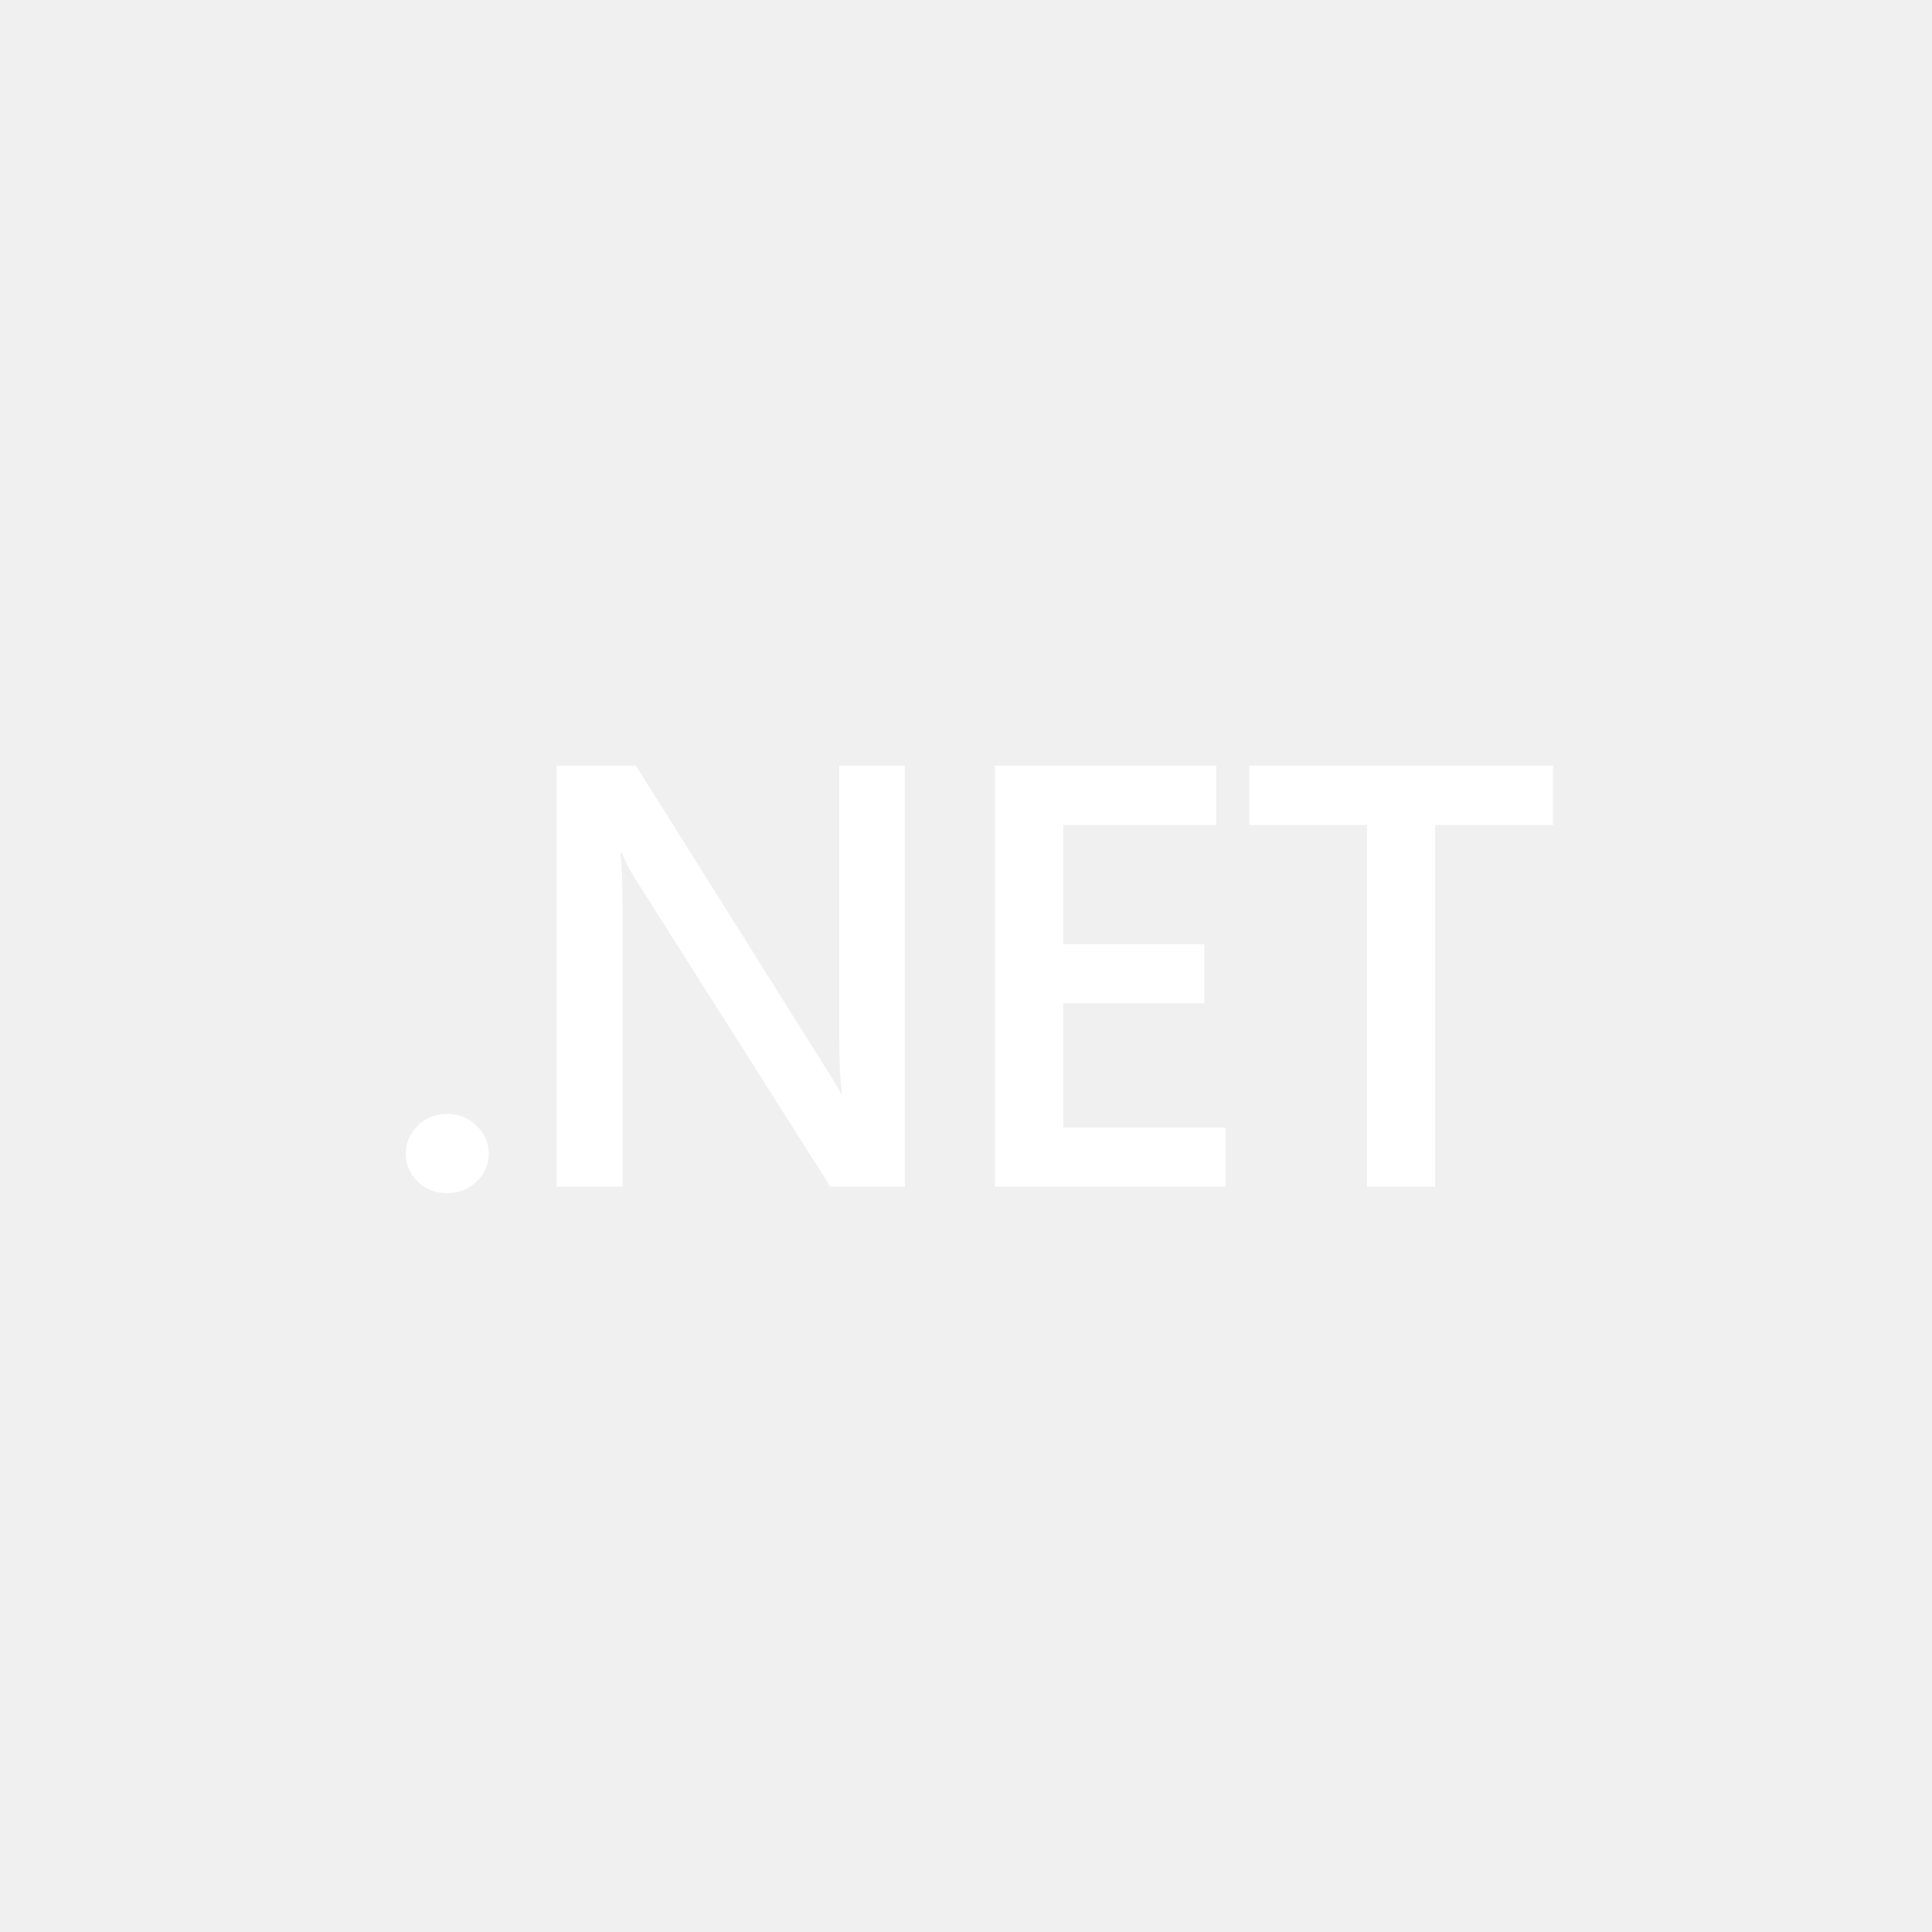
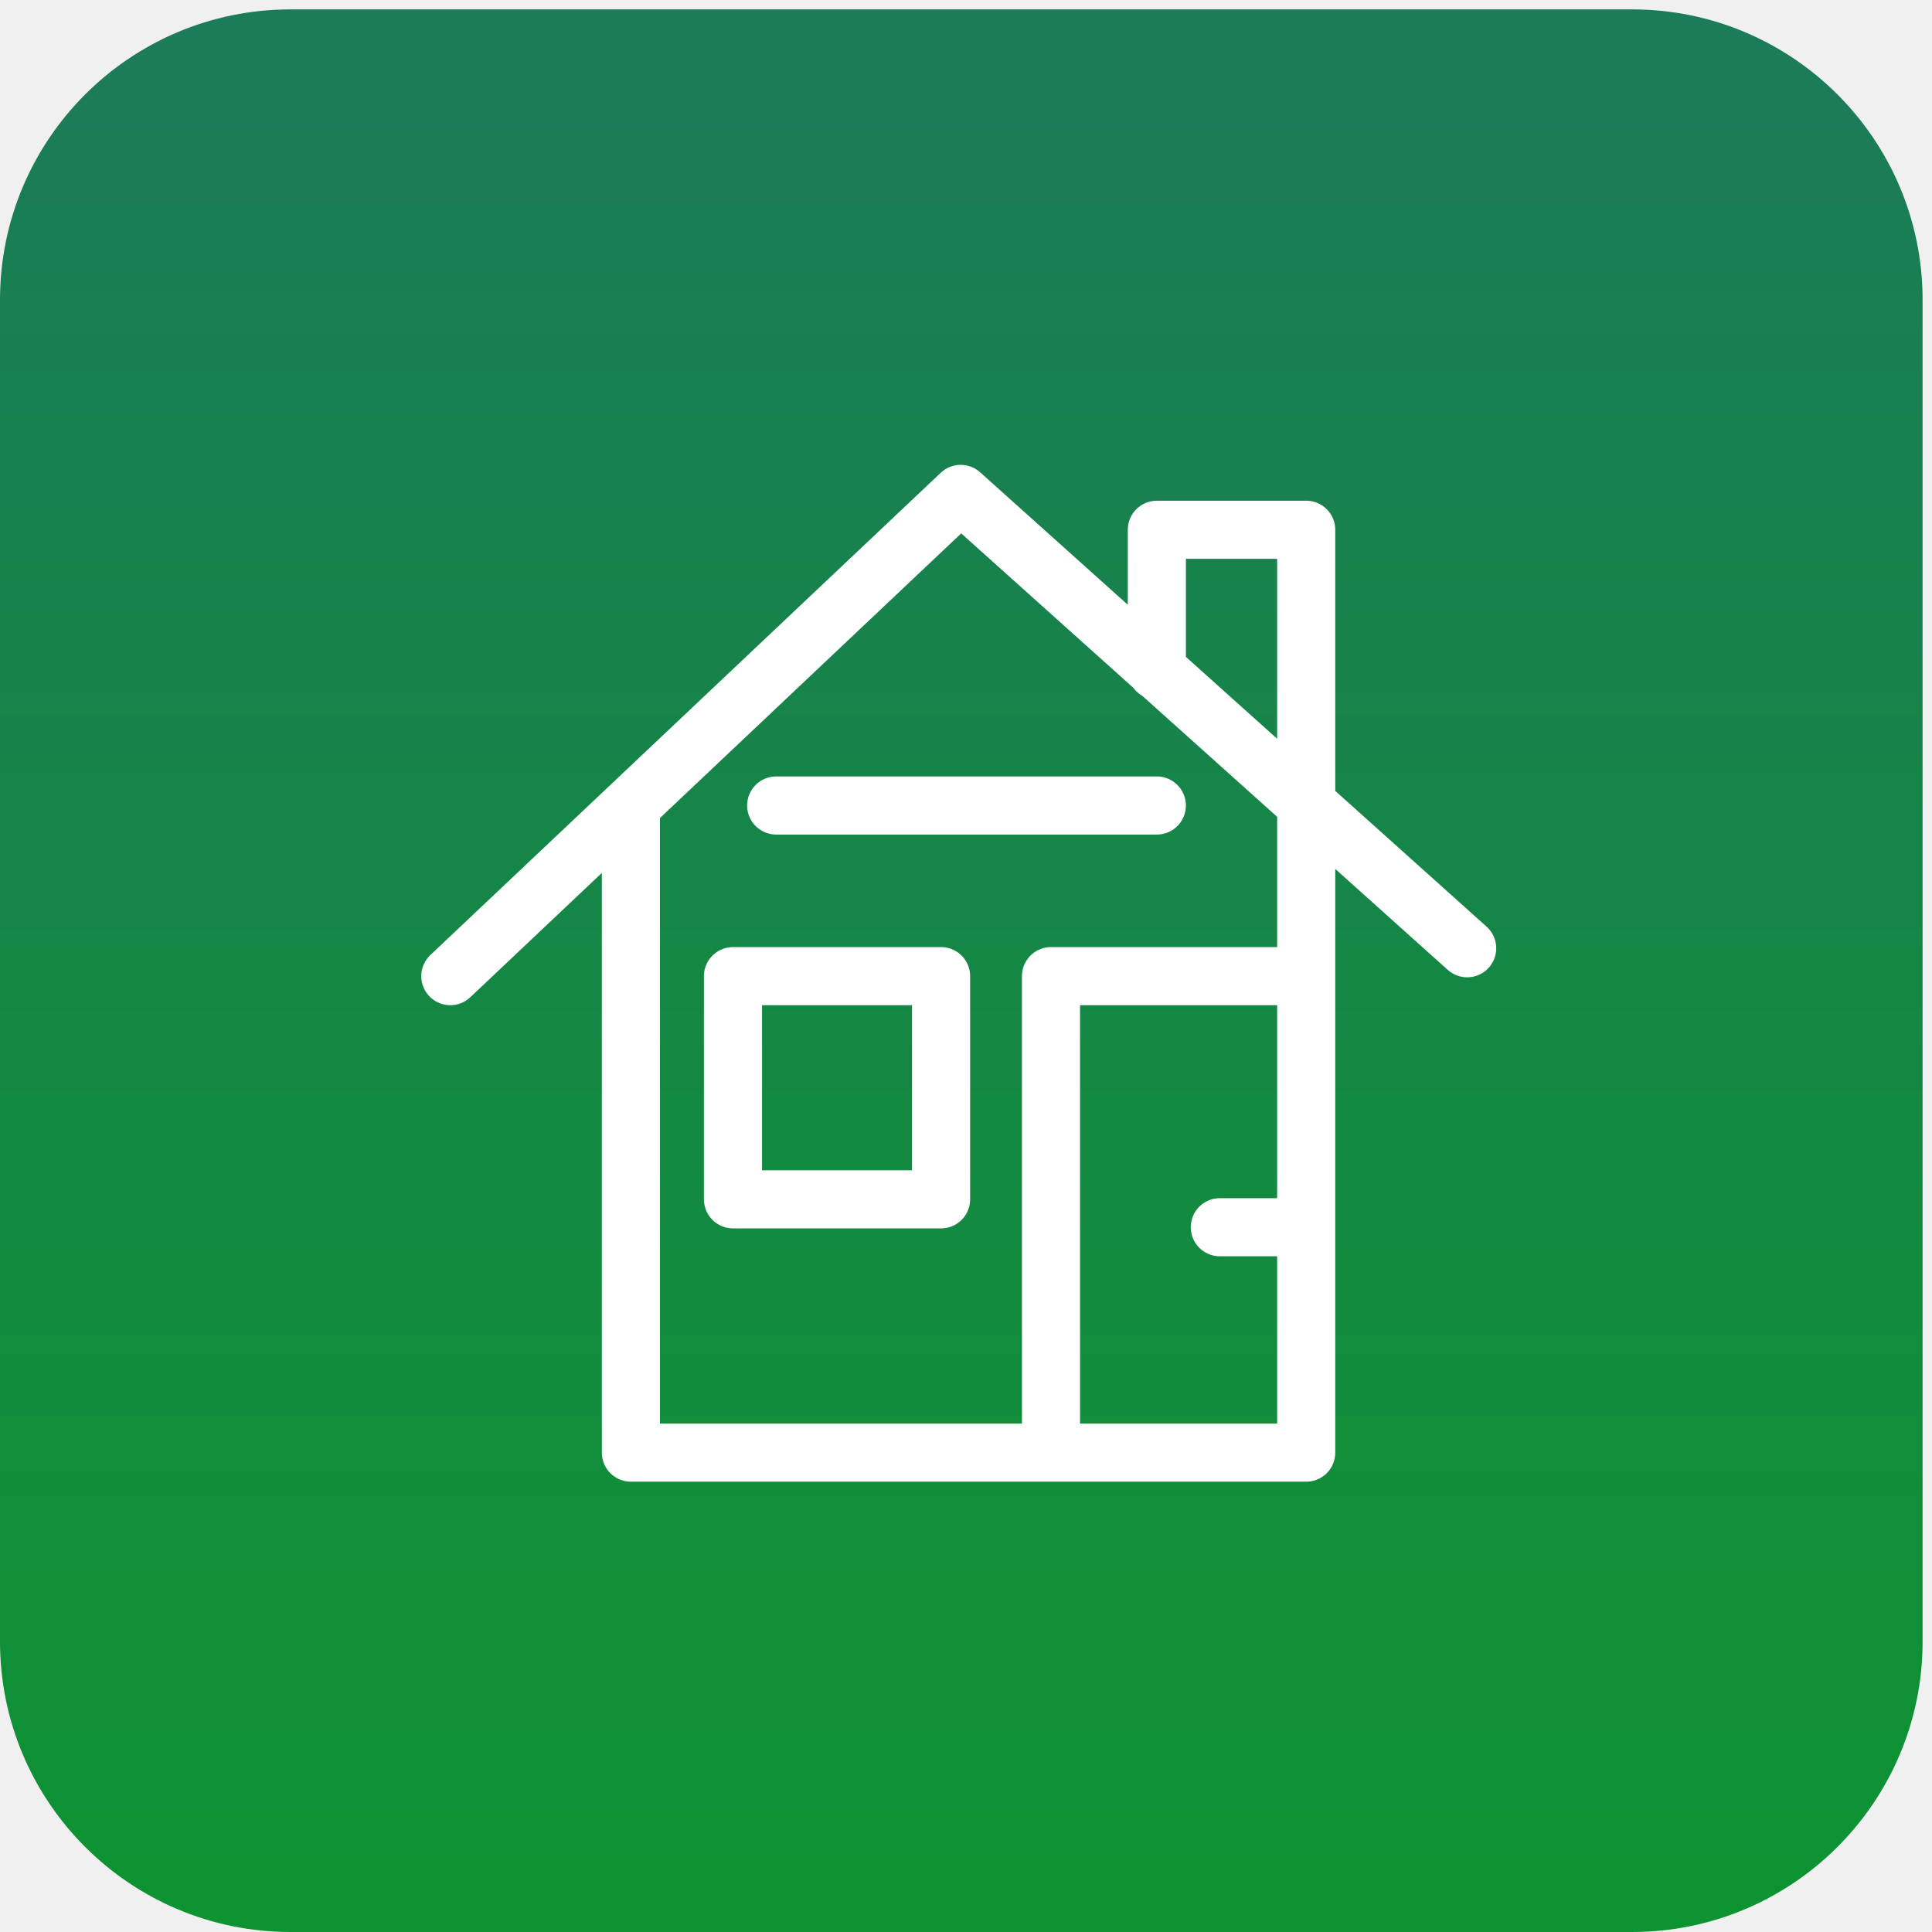
- <svg xmlns="http://www.w3.org/2000/svg" width="456" height="456" viewBox="0 0 456 456" version="1.1" xml:space="preserve" style="fill-rule:evenodd;clip-rule:evenodd;stroke-linejoin:round;stroke-miterlimit:2;">
-   <path d="m 105.5,281.609 c -2.703,0 -5.001,-0.9 -6.893,-2.702 -1.892,-1.848 -2.838,-4.042 -2.838,-6.582 0,-2.587 0.946,-4.804 2.838,-6.652 1.892,-1.848 4.19,-2.772 6.893,-2.772 2.748,0 5.068,0.924 6.96,2.772 1.937,1.848 2.906,4.064 2.906,6.652 0,2.54 -0.968,4.734 -2.906,6.582 -1.892,1.802 -4.212,2.702 -6.96,2.702 z" style="fill:#ffffff;fill-rule:nonzero;stroke-width:0.838" />
-   <path d="M 213.561,280.084 H 195.99 L 149.7,207.054 c -1.171,-1.848 -2.14,-3.765 -2.906,-5.751 h -0.406 c 0.361,2.125 0.541,6.675 0.541,13.65 v 65.132 h -15.543 v -99.36 h 18.719 l 44.737,71.298 c 1.892,2.957 3.109,4.989 3.649,6.098 h 0.27 c -0.45,-2.632 -0.676,-7.09 -0.676,-13.373 v -64.023 h 15.476 z" style="fill:#ffffff;fill-rule:nonzero;stroke-width:0.838" />
-   <path d="m 289.251,280.084 h -54.401 v -99.36 h 52.238 v 13.997 h -36.154 v 28.131 h 33.316 v 13.927 h -33.316 v 29.378 h 38.316 z" style="fill:#ffffff;fill-rule:nonzero;stroke-width:0.838" />
-   <path d="M 366.565,194.721 H 338.722 v 85.363 h -16.084 v -85.363 h -27.775 v -13.997 h 71.701 z" style="fill:#ffffff;fill-rule:nonzero;stroke-width:0.838" />
+ <svg xmlns="http://www.w3.org/2000/svg" width="133" height="133" viewBox="0 0 133 133" fill="none">
+   <rect y="0.647" width="132.353" height="132.353" rx="20" fill="url(#paint0_linear_9030_2225)" />
+   <path d="M31 67.198L66.135 34L101 65.278M43.432 55.451V100H89.919L89.919 55.451V36.469H79.638V46.172M83.973 84.483H89.919M89.919 67.198H72.351V100M53.432 55.451H79.638M50.459 82.562H64.784V67.198H50.459V82.562Z" stroke="white" stroke-width="4" stroke-linecap="round" stroke-linejoin="round" />
+   <defs>
+     <linearGradient id="paint0_linear_9030_2225" x1="66.177" y1="0.647" x2="66.177" y2="133" gradientUnits="userSpaceOnUse">
+       <stop stop-color="#1C7B59" />
+       <stop offset="1" stop-color="#0D9331" />
+     </linearGradient>
+   </defs>
</svg>
